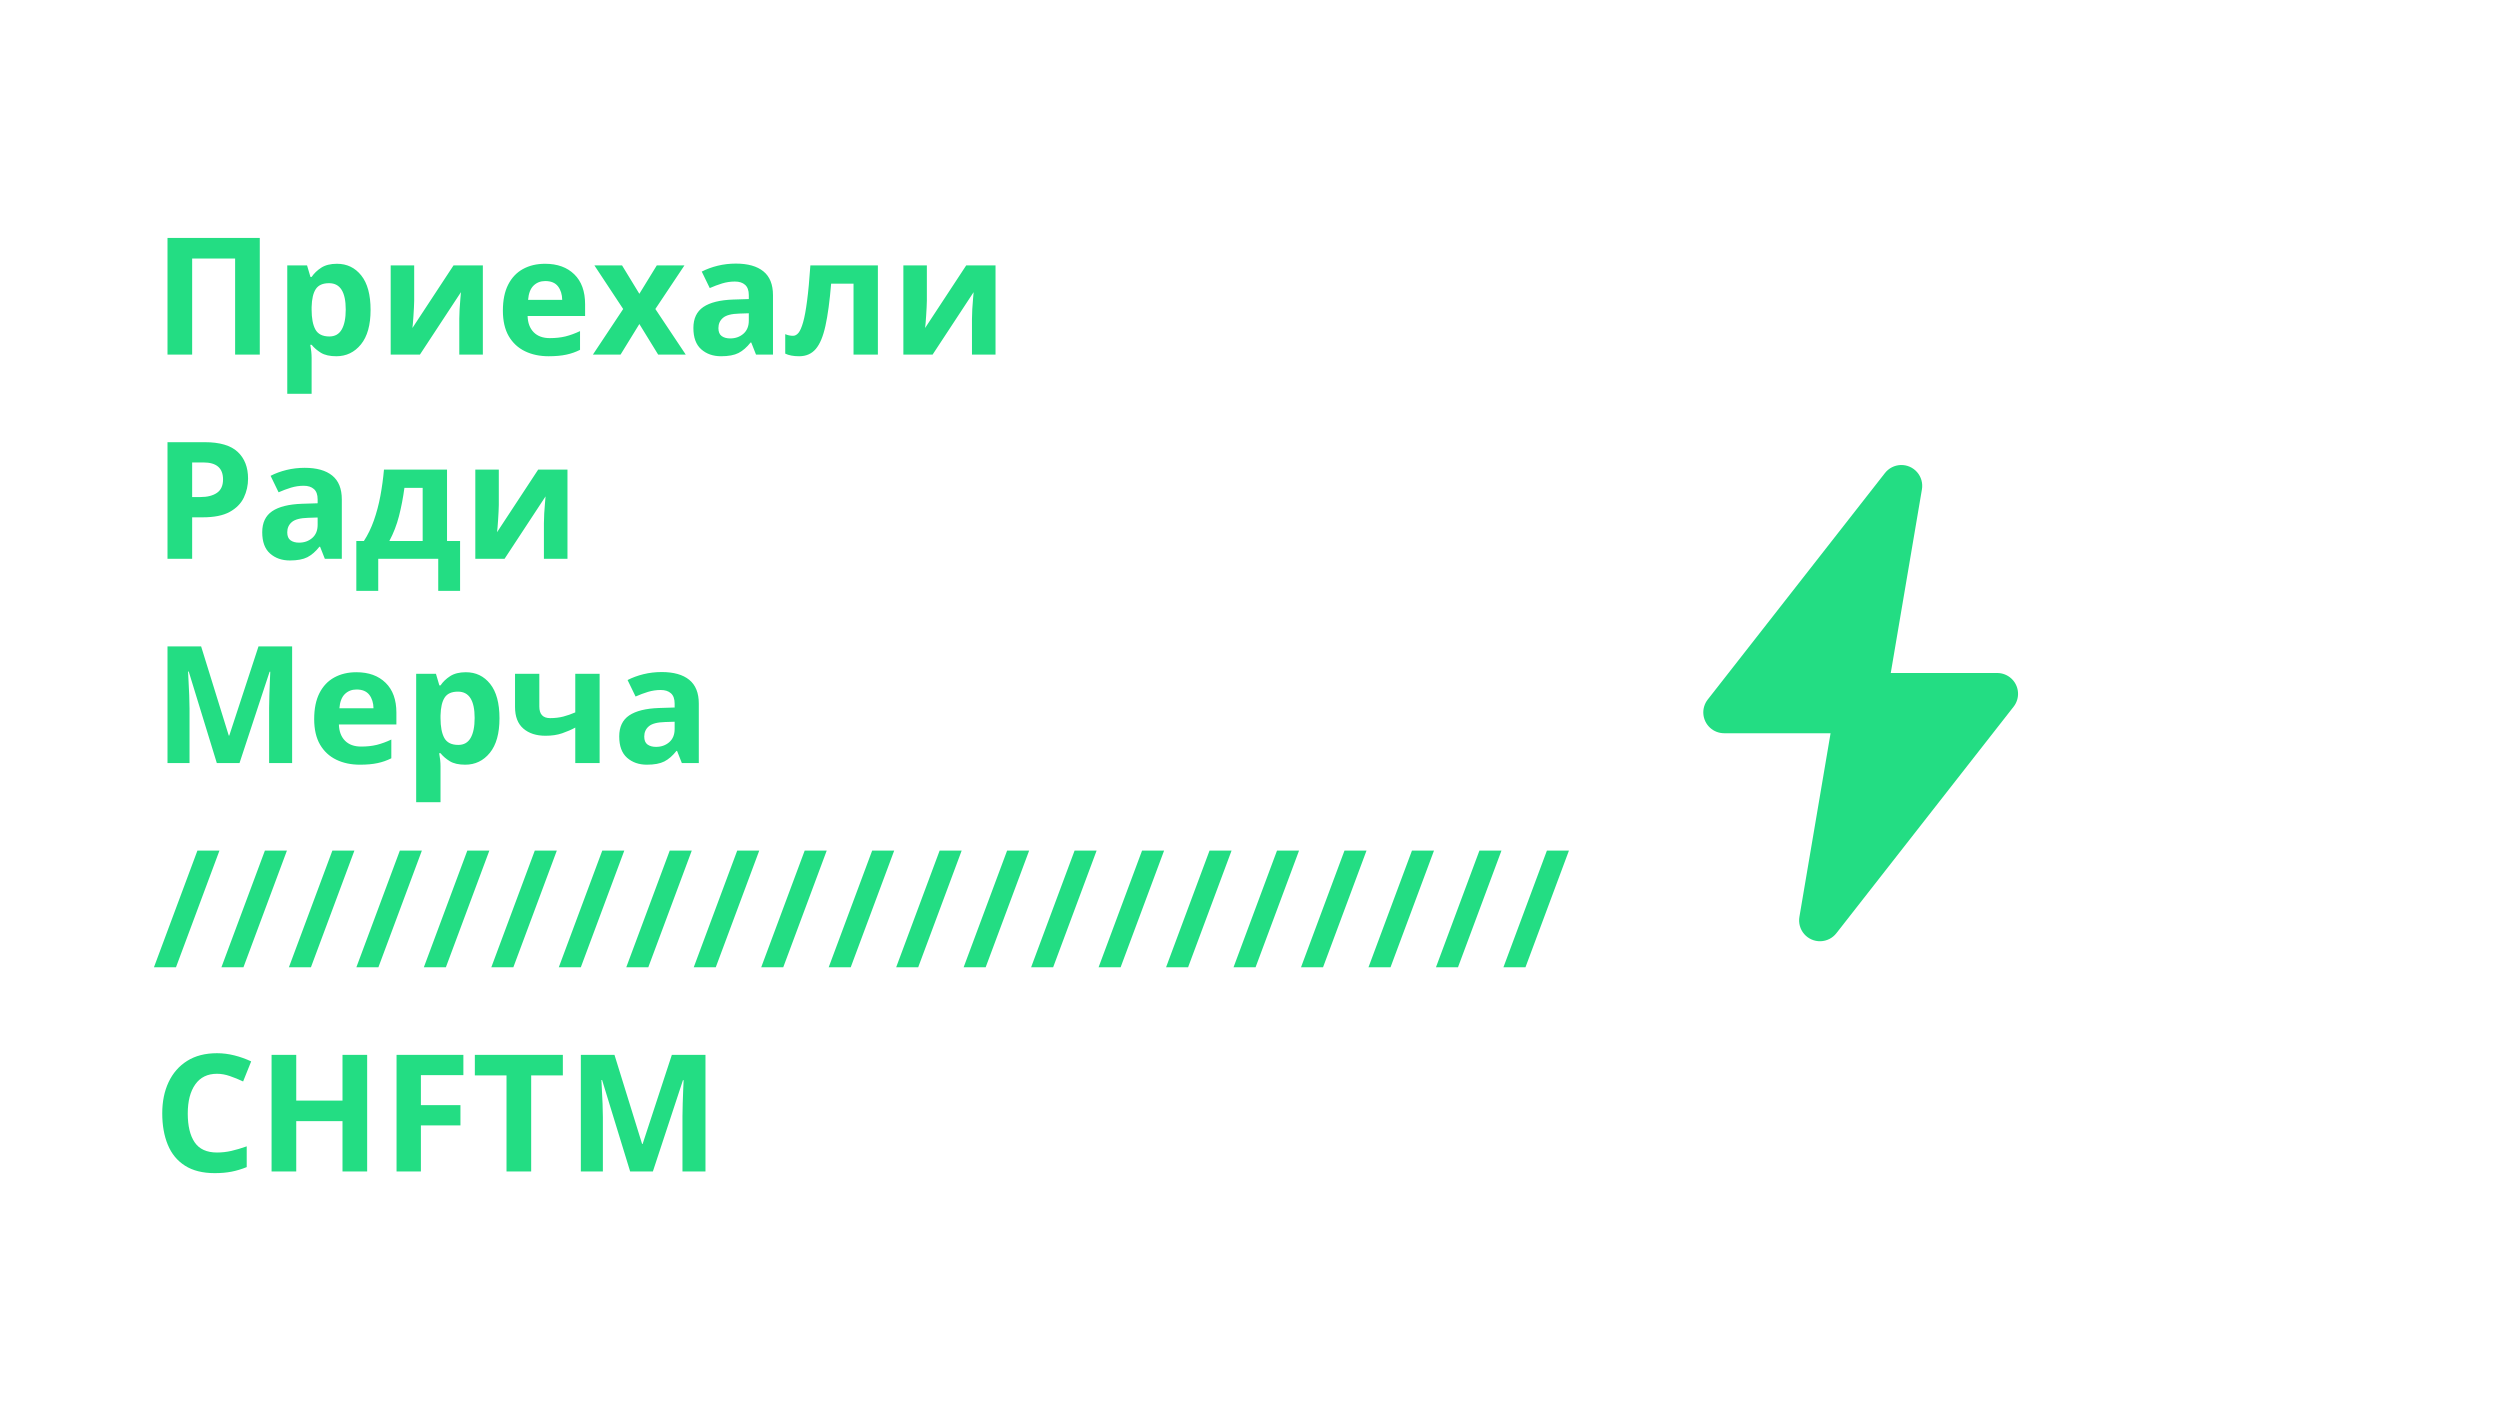
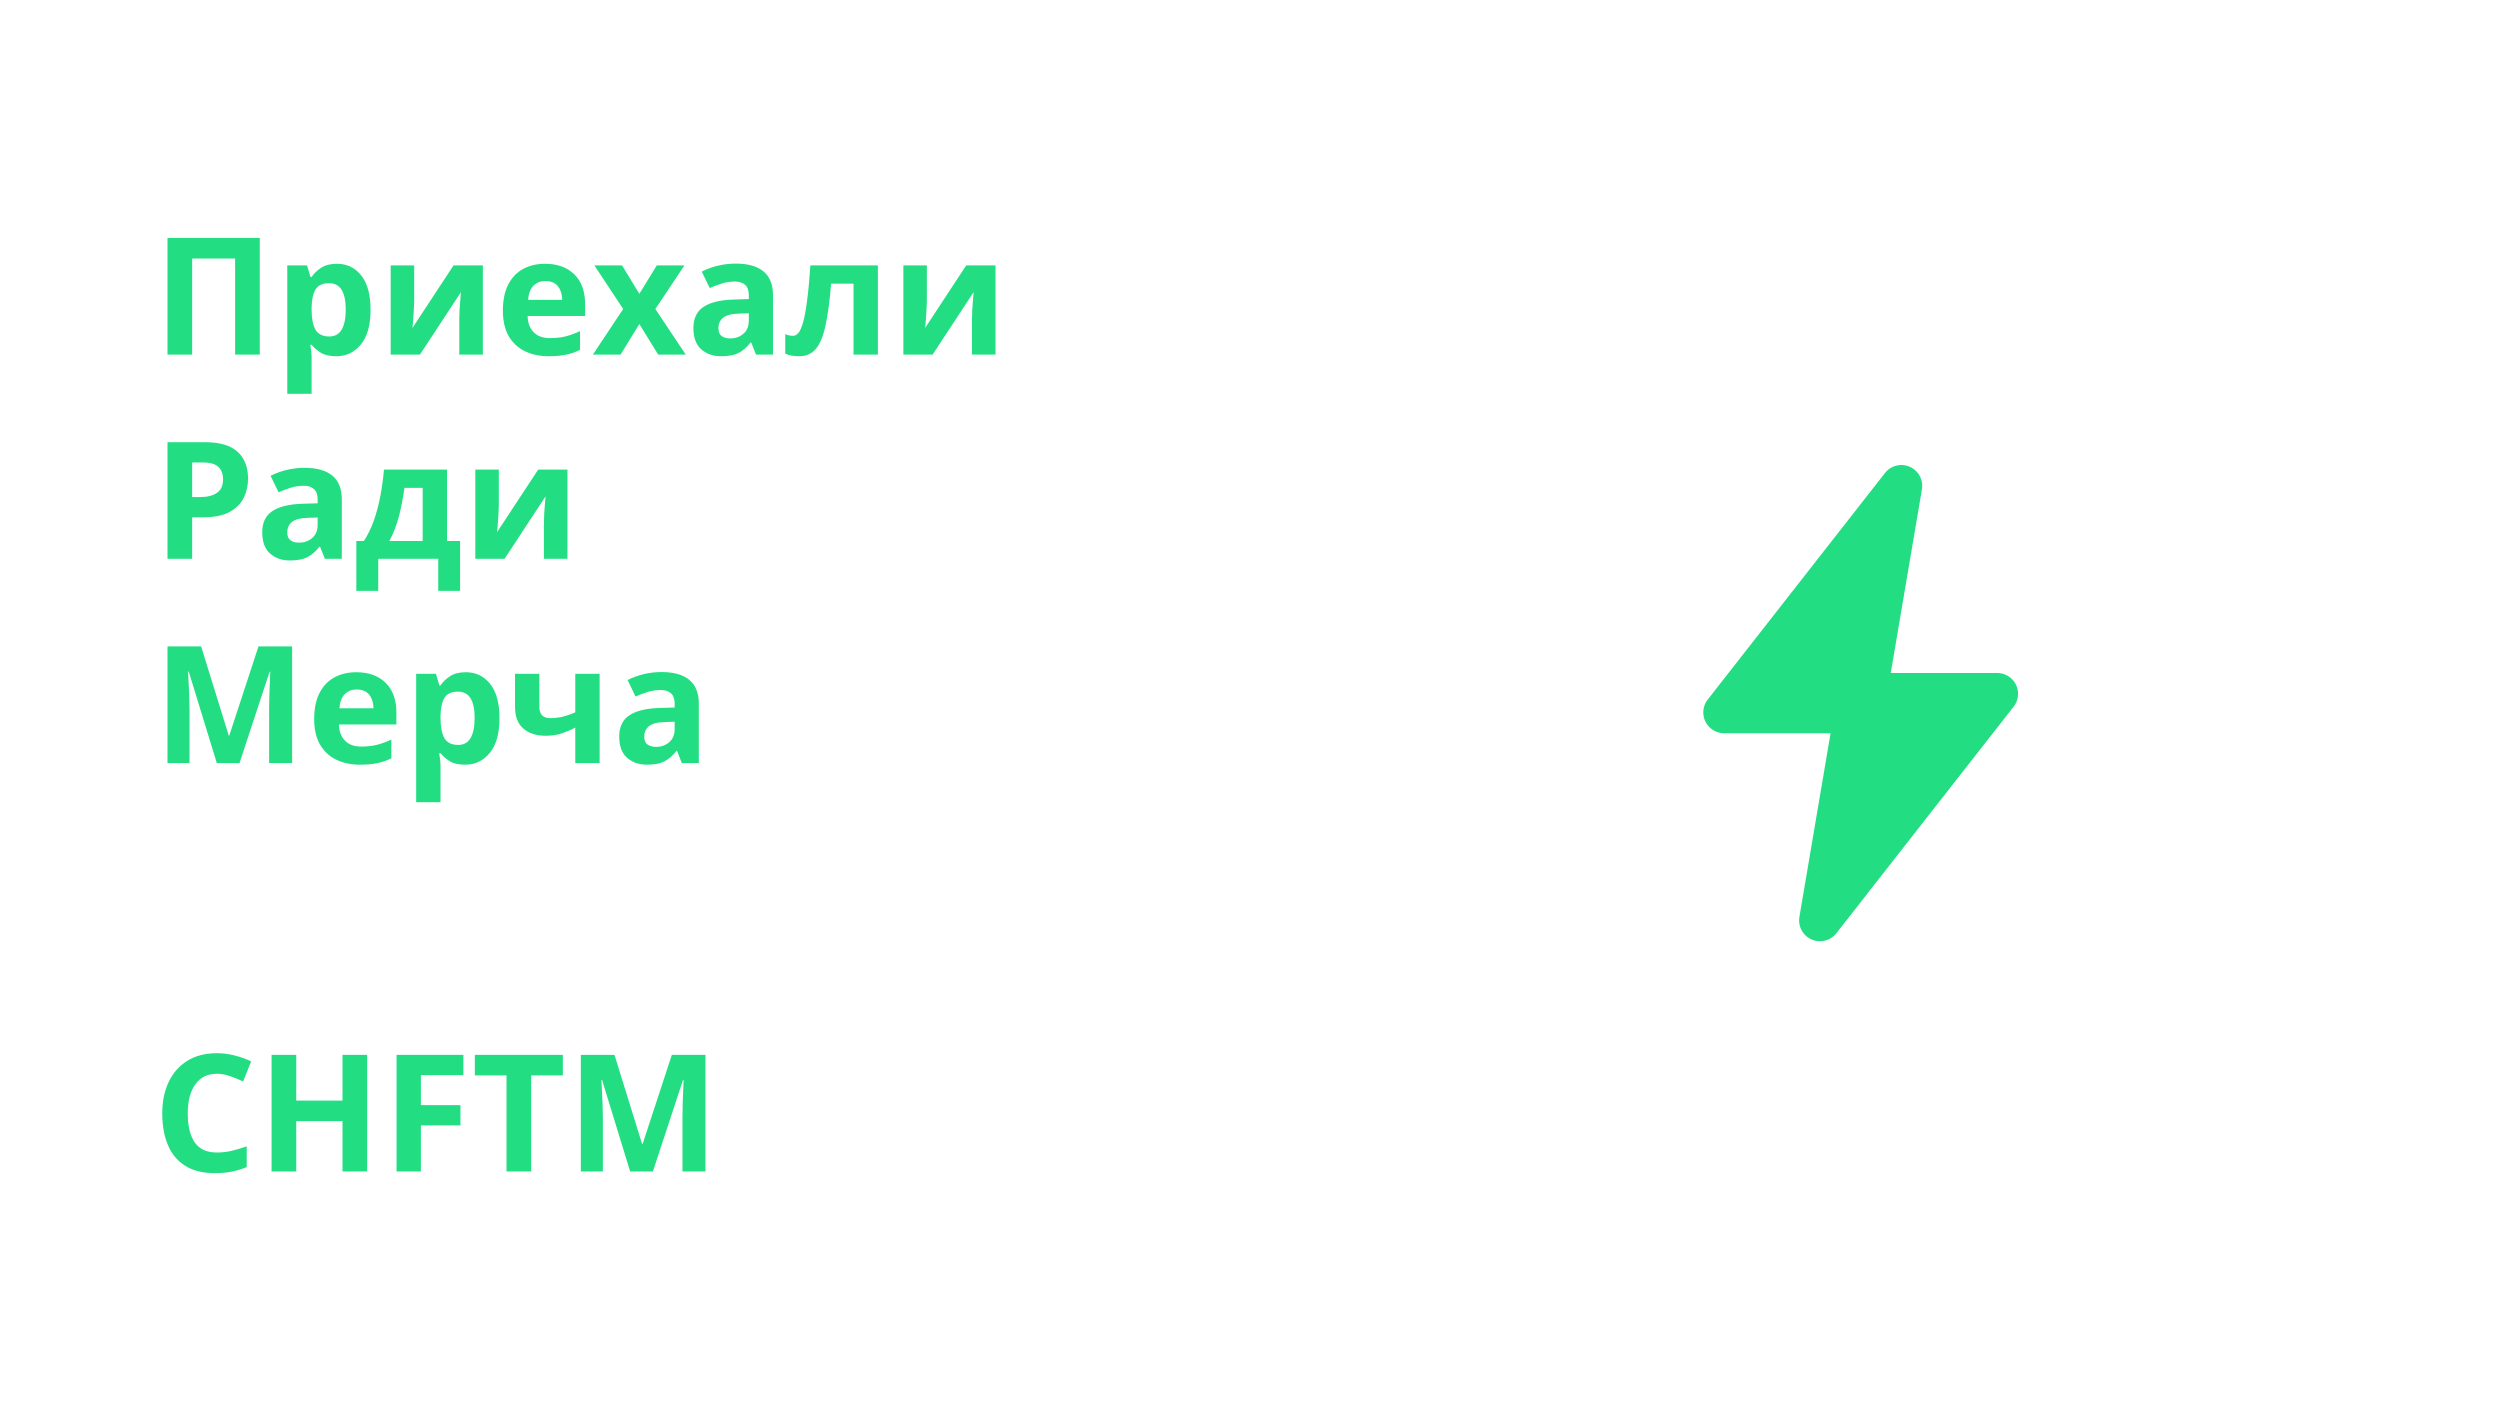
<svg xmlns="http://www.w3.org/2000/svg" width="1920" height="1080" viewBox="0 0 640 360" version="1.1" id="svg5" xml:space="preserve">
  <defs id="defs2" />
  <g id="layer1">
    <g id="g1006" style="fill:#23dd83;fill-opacity:1">
-       <text xml:space="preserve" style="font-weight:bold;font-size:41.825px;font-family:Unbounded;-inkscape-font-specification:'Unbounded Bold';fill:#23dd83;stroke-width:0.622;fill-opacity:1" x="39.113" y="90.777" id="text316">
-         <tspan id="tspan314" style="font-size:41.825px;stroke-width:0.622;fill:#23dd83;fill-opacity:1" x="39.113" y="90.777">Приехали</tspan>
-         <tspan style="font-size:41.825px;stroke-width:0.622;fill:#23dd83;fill-opacity:1" x="39.113" y="143.058" id="tspan318">Ради</tspan>
-         <tspan style="font-size:41.825px;stroke-width:0.622;fill:#23dd83;fill-opacity:1" x="39.113" y="195.339" id="tspan320">Мерча</tspan>
-         <tspan style="font-size:41.825px;stroke-width:0.622;fill:#23dd83;fill-opacity:1" x="39.113" y="247.621" id="tspan322">/////////////////////</tspan>
-         <tspan style="font-size:41.825px;stroke-width:0.622;fill:#23dd83;fill-opacity:1" x="39.113" y="299.902" id="tspan324">CHFTM</tspan>
+       <text xml:space="preserve" style="font-weight:bold;font-size:41.825px;font-family:Unbounded;-inkscape-font-specification:'Unbounded Bold';fill:#23dd83;fill-opacity:1;stroke-width:0.622" x="39.113" y="90.777" id="text316">
+         <tspan id="tspan314" style="font-size:41.825px;fill:#23dd83;fill-opacity:1;stroke-width:0.622" x="39.113" y="90.777">Приехали</tspan>
+         <tspan style="font-size:41.825px;fill:#23dd83;fill-opacity:1;stroke-width:0.622" x="39.113" y="143.058" id="tspan318">Ради</tspan>
+         <tspan style="font-size:41.825px;fill:#23dd83;fill-opacity:1;stroke-width:0.622" x="39.113" y="195.339" id="tspan320">Мерча</tspan>
+         <tspan style="font-size:41.825px;fill:#23dd83;fill-opacity:1;stroke-width:0.622" x="39.113" y="247.621" id="tspan322" />
+         <tspan style="font-size:41.825px;fill:#23dd83;fill-opacity:1;stroke-width:0.622" x="39.113" y="299.902" id="tspan324">CHFTM</tspan>
      </text>
      <path d="m 441.395,187.71 h 27.232 l -7.976,46.993 c -0.276,1.576 0.17,3.193 1.217,4.406 1.046,1.212 2.58,1.89 4.18,1.847 1.6,-0.042 3.096,-0.801 4.075,-2.067 l 45.353,-57.966 10e-4,0.001 c 0.832,-1.057 1.235,-2.388 1.127,-3.727 -0.107,-1.34 -0.716,-2.591 -1.706,-3.502 -0.99,-0.909 -2.286,-1.413 -3.631,-1.407 h -27.233 l 7.976,-46.993 c 0.274,-1.576 -0.172,-3.193 -1.218,-4.404 -1.046,-1.211 -2.58,-1.888 -4.18,-1.846 -1.599,0.043 -3.095,0.802 -4.074,2.066 l -45.353,57.966 c -0.83,1.057 -1.232,2.387 -1.124,3.726 0.108,1.338 0.718,2.588 1.706,3.497 0.989,0.909 2.284,1.412 3.628,1.408 z" id="path40" style="fill:#23dd83;fill-opacity:1;stroke-width:0.29" />
    </g>
  </g>
</svg>
